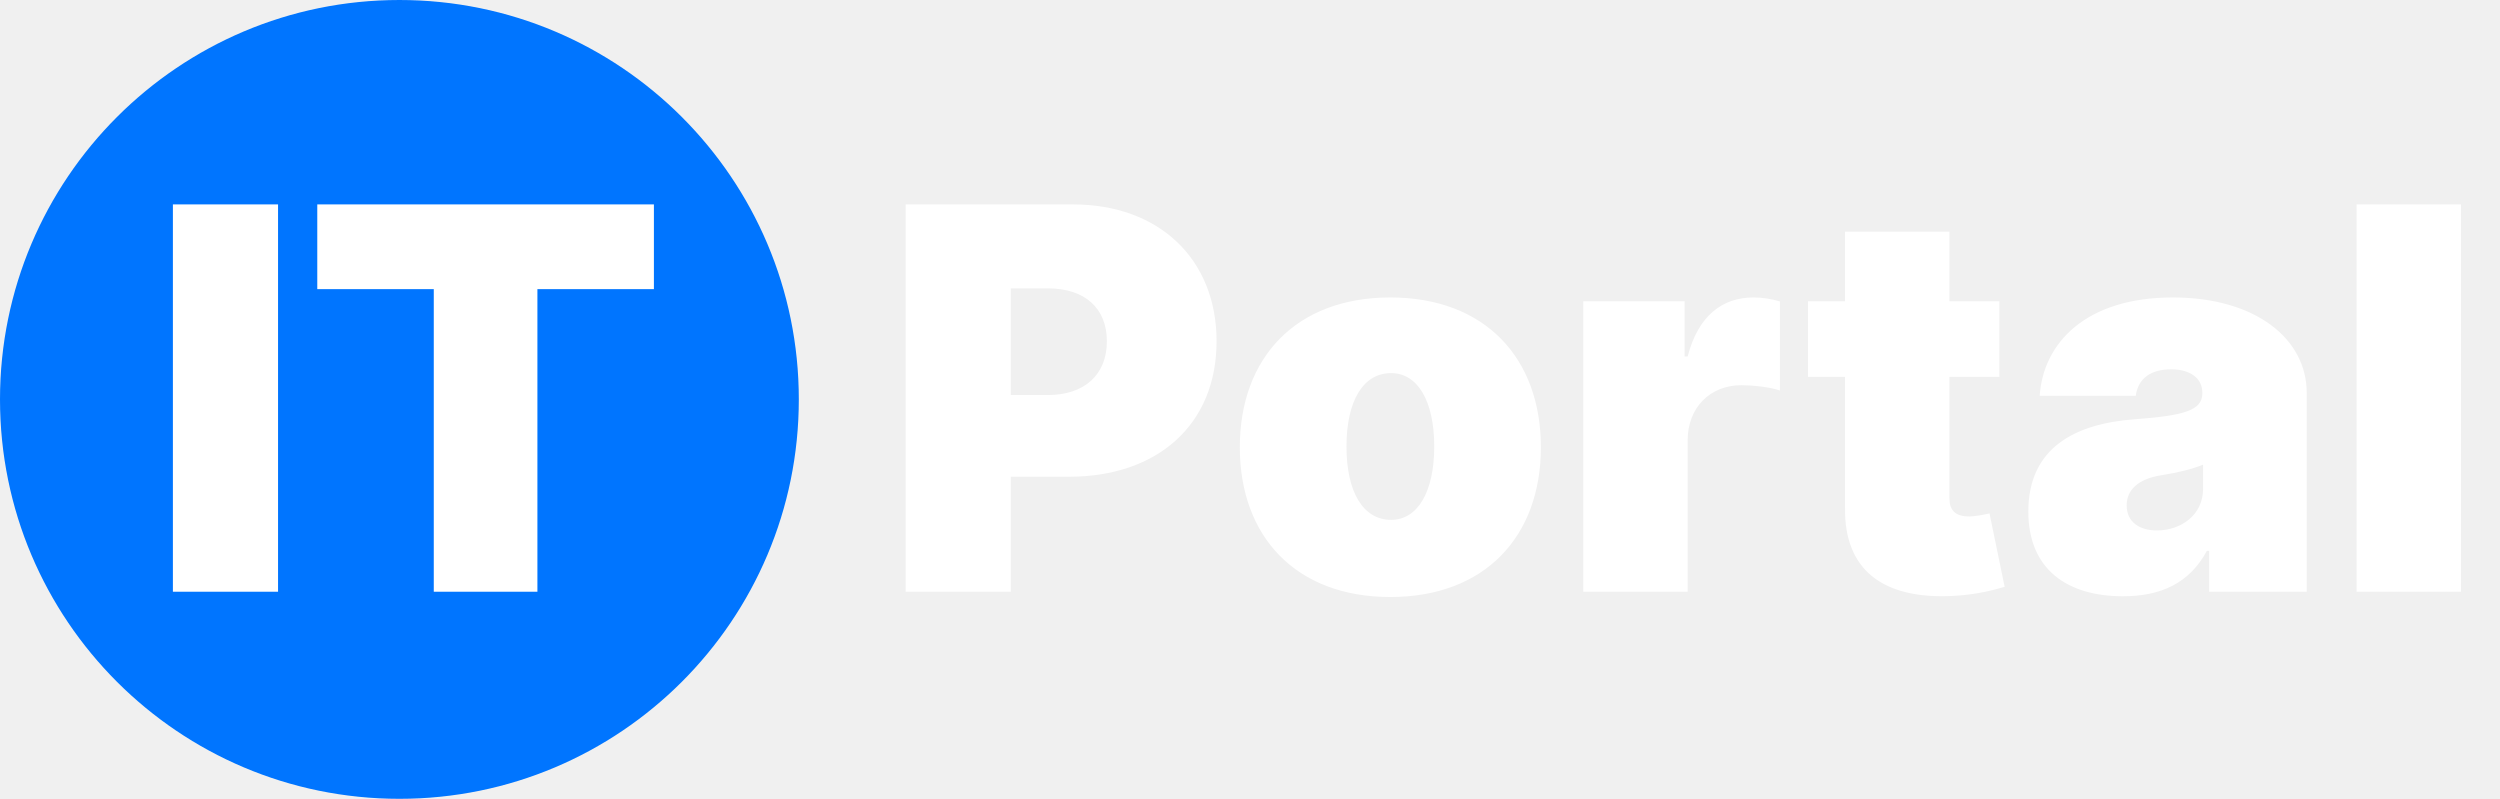
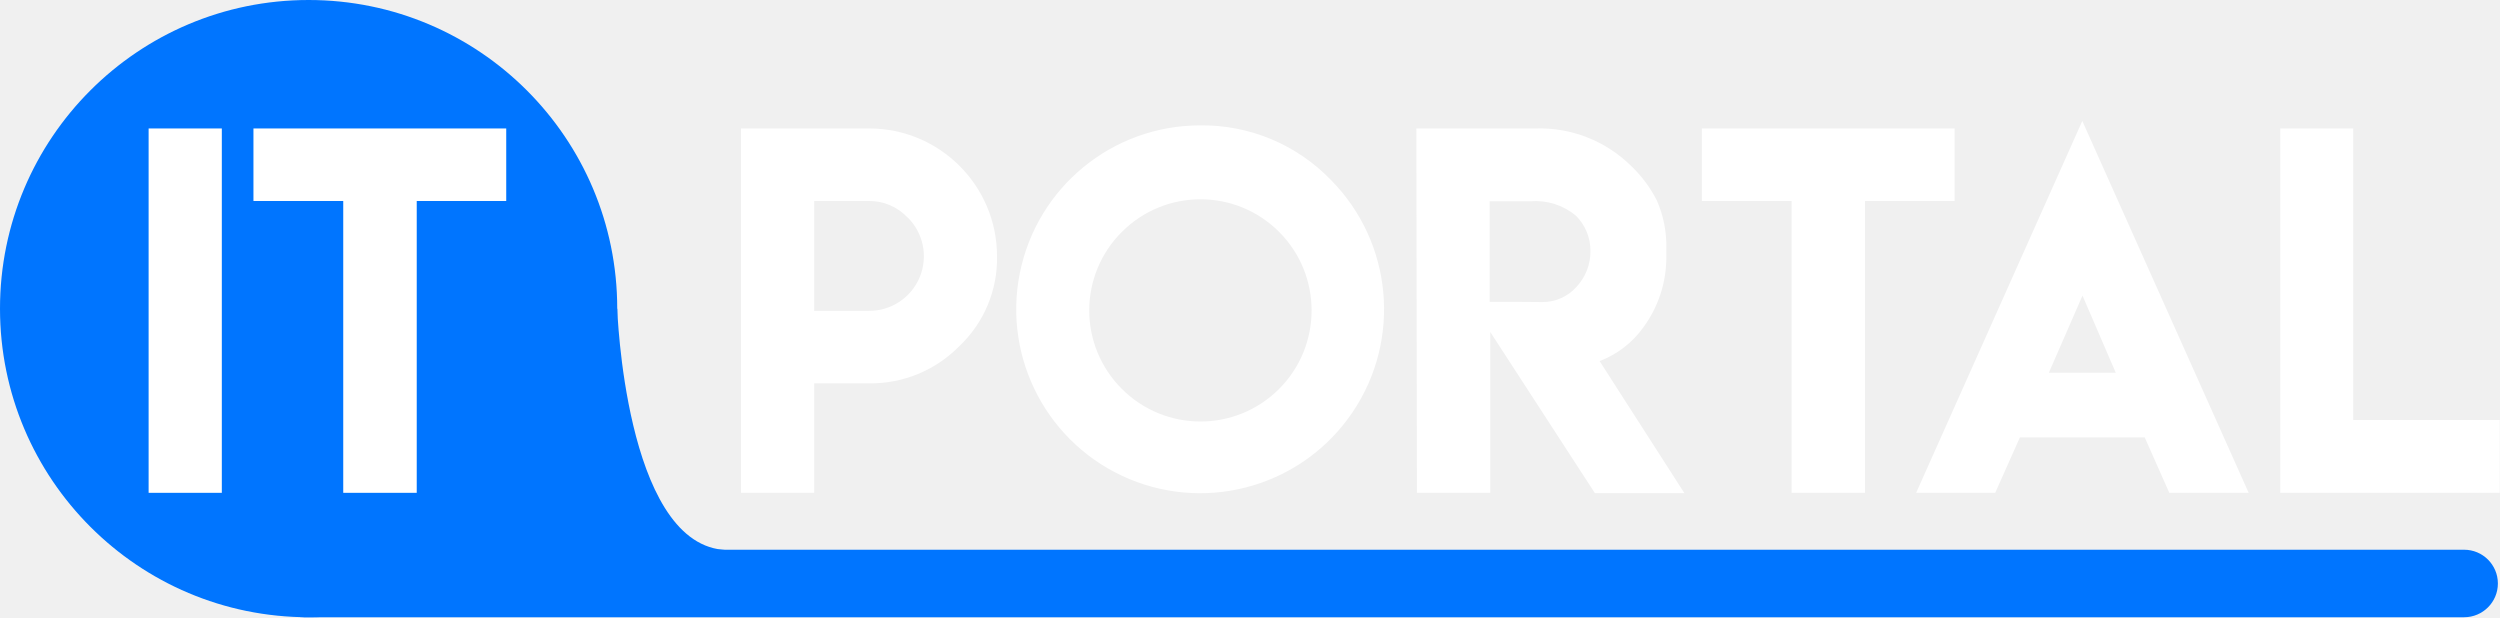
- <svg xmlns="http://www.w3.org/2000/svg" width="169" height="54" viewBox="0 0 169 54" fill="none">
-   <circle cx="27" cy="27" r="27" fill="#0075FF" />
-   <path d="M18.796 13.818H11.688V40H18.796V13.818ZM21.448 19.546H29.323V40H36.329V19.546H44.204V13.818H21.448V19.546ZM61.223 40H68.331V32.227H72.268C78.238 32.227 82.24 28.712 82.24 23.074C82.24 17.5 78.341 13.818 72.524 13.818H61.223V40ZM68.331 26.704V19.494H70.836C73.329 19.494 74.825 20.824 74.825 23.074C74.825 25.311 73.329 26.704 70.836 26.704H68.331ZM93.988 40.358C100.38 40.358 104.164 36.267 104.164 30.233C104.164 24.199 100.38 20.108 93.988 20.108C87.596 20.108 83.812 24.199 83.812 30.233C83.812 36.267 87.596 40.358 93.988 40.358ZM94.039 35.142C92.147 35.142 91.022 33.263 91.022 30.182C91.022 27.101 92.147 25.222 94.039 25.222C95.829 25.222 96.954 27.101 96.954 30.182C96.954 33.263 95.829 35.142 94.039 35.142ZM107.028 40H114.085V29.773C114.085 27.523 115.632 26.04 117.716 26.04C118.444 26.04 119.62 26.155 120.324 26.398V20.376C119.761 20.21 119.147 20.108 118.534 20.108C116.437 20.108 114.801 21.335 114.085 24.097H113.88V20.364H107.028V40ZM135.156 20.364H131.781V15.659H124.724V20.364H122.219V25.477H124.724V34.349C124.673 38.466 127.217 40.55 132.088 40.281C133.686 40.192 134.875 39.859 135.514 39.668L134.491 34.707C134.223 34.771 133.533 34.912 133.111 34.912C132.19 34.912 131.781 34.503 131.781 33.685V25.477H135.156V20.364ZM143.507 40.307C146.064 40.307 147.995 39.438 149.184 37.239H149.337V40H155.934V26.551C155.934 22.921 152.495 20.108 146.882 20.108C141.015 20.108 138.125 23.176 137.882 26.756H144.377C144.543 25.541 145.438 24.966 146.78 24.966C148.007 24.966 148.877 25.528 148.877 26.551V26.602C148.877 27.74 147.624 28.098 144.326 28.341C140.273 28.635 137.115 30.271 137.115 34.58C137.115 38.492 139.749 40.307 143.507 40.307ZM145.809 35.858C144.607 35.858 143.763 35.27 143.763 34.17C143.763 33.16 144.479 32.381 146.115 32.125C147.24 31.946 148.186 31.716 148.928 31.409V33.045C148.928 34.835 147.407 35.858 145.809 35.858ZM166.362 13.818H159.305V40H166.362V13.818Z" fill="white" />
+ <svg xmlns="http://www.w3.org/2000/svg" id="Слой_1" data-name="Слой 1" viewBox="0 0 259.22 64">
+   <defs>
+     <style>.cls-1{fill:#0075ff;}.cls-2{fill:#fff;}</style>
+   </defs>
+   <circle class="cls-1" cx="32" cy="32" r="32" />
+   <path class="cls-2" d="M181.41,350.32H189V388.1h-7.59Z" transform="translate(-166 -337)" />
+   <path class="cls-2" d="M218.49,350.32v7.52h-9.28V388.1h-7.62V357.84h-9.31v-7.52Z" transform="translate(-166 -337)" />
+   <path class="cls-2" d="M242.83,350.32H256.1a13.26,13.26,0,0,1,13.28,13.24,12.5,12.5,0,0,1-3.91,9.33,12.88,12.88,0,0,1-9.37,3.86h-5.68V388.1h-7.59Zm17.27,9.23a5.43,5.43,0,0,0-4-1.71h-5.68v11.39l5.68,0a5.66,5.66,0,0,0,4-9.7Z" transform="translate(-166 -337)" />
+   <path class="cls-2" d="M304,355.66A19.07,19.07,0,1,1,290.43,350,18.52,18.52,0,0,1,304,355.66Zm-21.68,5.39a11.48,11.48,0,0,0,0,16.27,11.52,11.52,0,1,0,0-16.27Z" transform="translate(-166 -337)" />
+   <path class="cls-2" d="M312.86,350.32h12.33a13.49,13.49,0,0,1,9.89,3.84,13.3,13.3,0,0,1,2.7,3.59,11.72,11.72,0,0,1,1,5v1a12.26,12.26,0,0,1-2.39,7.2,9.9,9.9,0,0,1-4.53,3.49l8.79,13.69h-9.28l-10.85-16.71V388.1h-7.6Zm13.06,18a4.7,4.7,0,0,0,3.54-1.57,5.38,5.38,0,0,0,1.45-3.75,5.11,5.11,0,0,0-1.5-3.63,6.51,6.51,0,0,0-4.69-1.5h-4.26v10.43h2.92v0Z" transform="translate(-166 -337)" />
+   <path class="cls-2" d="M368.67,350.32v7.52h-9.29V388.1h-7.61V357.84h-9.31v-7.52Z" transform="translate(-166 -337)" />
+   <path class="cls-2" d="M381.91,349.54l17.25,38.56h-8.23l-2.55-5.75H375.44l-2.56,5.75h-8.2Zm3.47,26.11-3.45-8-3.49,8Z" transform="translate(-166 -337)" />
+   <path class="cls-2" d="M410,350.32v30.23h15.19v7.55H402.44V350.32Z" transform="translate(-166 -337)" />
+   <rect class="cls-1" x="28" y="57" width="231" height="7" rx="3.5" />
+   <path class="cls-1" d="M230,369s.81,24,10.9,25,3.65,3,.87,3.5S212,397,212,397Z" transform="translate(-166 -337)" />
</svg>
